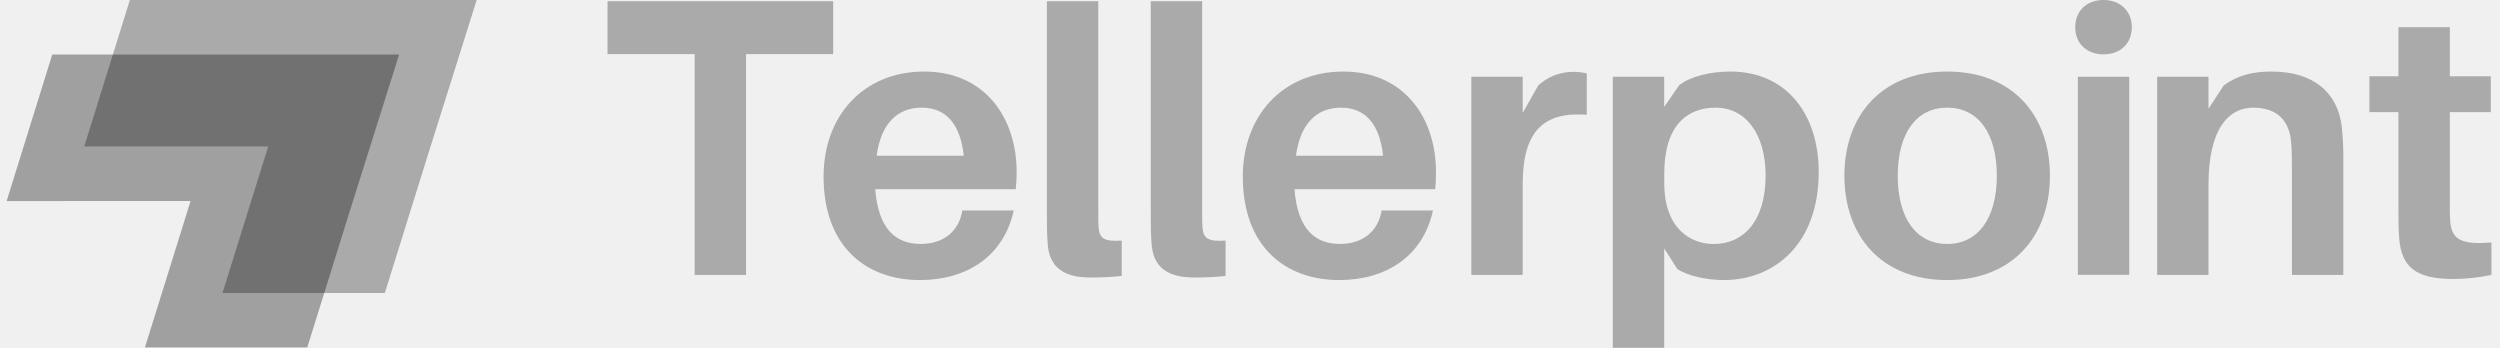
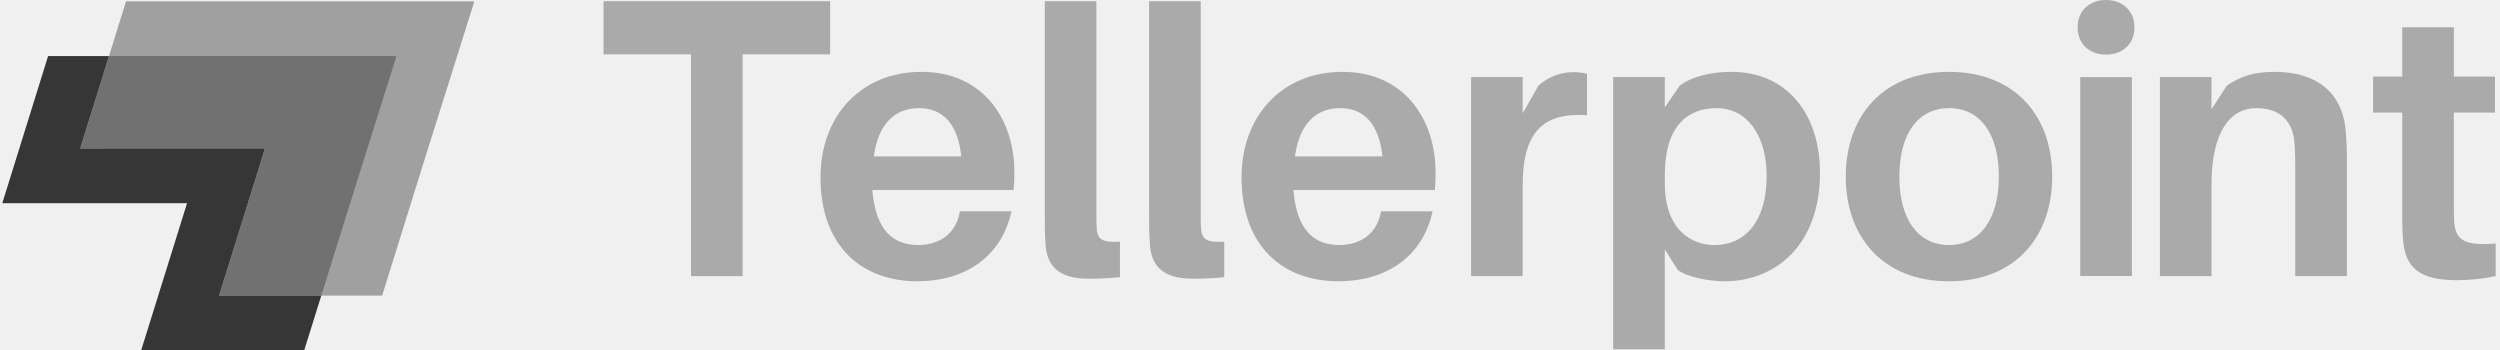
- <svg xmlns="http://www.w3.org/2000/svg" width="230" height="32" viewBox="0 0 230 32" fill="none">
-   <g clip-path="url(#clip0_51_1518)">
-     <path d="M43.856 0L39.613 13.475H39.61L35.405 26.958H20.467L24.675 13.475L7.748 13.478L11.948 0H43.856Z" fill="#AAAAAA" />
-     <g style="mix-blend-mode:multiply">
-       <g style="mix-blend-mode:multiply">
-         <path d="M36.719 5.016L32.476 18.493H32.473L28.265 31.974H13.33L17.535 18.493L0.611 18.496L4.808 5.016H36.719Z" fill="#AAAAAA" />
-       </g>
-     </g>
-     <path d="M68.635 4.979V25.294H63.91V4.979H55.893V0.109H76.652V4.979H68.635Z" fill="#AAAAAA" />
-     <path d="M93.452 17.407H80.518C80.828 21.244 82.53 22.443 84.732 22.443C86.744 22.443 88.227 21.313 88.534 19.361H93.263C92.337 23.607 88.911 25.765 84.64 25.765C79.641 25.765 75.769 22.65 75.769 16.243C75.769 10.658 79.434 6.582 85.019 6.582C90.604 6.582 93.53 10.83 93.53 15.809C93.535 16.342 93.509 16.876 93.452 17.407ZM80.65 14.325H88.667C88.359 11.451 87.057 9.905 84.795 9.905C82.602 9.905 81.061 11.31 80.65 14.325Z" fill="#AAAAAA" />
-     <path d="M101.041 19.327C101.041 20.046 101.041 20.526 101.075 21.006C101.176 21.928 101.587 22.239 103.199 22.135V25.389C102.232 25.49 101.26 25.536 100.287 25.527C97.956 25.527 96.485 24.665 96.381 22.305C96.312 21.483 96.312 20.629 96.312 19.431V0.109H101.041V19.327Z" fill="#AAAAAA" />
-     <path d="M110.598 19.327C110.598 20.046 110.598 20.526 110.632 21.006C110.733 21.928 111.144 22.239 112.753 22.135V25.389C111.786 25.49 110.814 25.536 109.842 25.527C107.513 25.527 106.042 24.665 105.938 22.305C105.869 21.483 105.869 20.629 105.869 19.431V0.109H110.598V19.327Z" fill="#AAAAAA" />
-     <path d="M132.04 17.407H119.091C119.399 21.244 121.103 22.443 123.305 22.443C125.317 22.443 126.8 21.313 127.108 19.361H131.833C130.911 23.607 127.484 25.765 123.21 25.765C118.209 25.765 114.337 22.65 114.337 16.243C114.337 10.658 118.005 6.582 123.587 6.582C129.169 6.582 132.109 10.83 132.109 15.809C132.117 16.342 132.094 16.876 132.04 17.407ZM119.229 14.325H127.243C126.936 11.451 125.633 9.905 123.374 9.905C121.181 9.905 119.64 11.31 119.229 14.325Z" fill="#AAAAAA" />
-     <path d="M145.981 6.755V10.557C142.043 10.27 140.088 12.029 140.088 16.927V25.294H135.363V7.062H140.088V10.385L141.526 7.85C142.379 7.071 143.488 6.63 144.644 6.611C145.094 6.6 145.544 6.648 145.981 6.755Z" fill="#AAAAAA" />
-     <path d="M167.323 15.832C167.323 22.408 163.279 25.765 158.588 25.765C157.079 25.765 155.23 25.389 154.305 24.739L153.106 22.854V32H148.378V7.062H153.106V9.836L154.475 7.85C155.504 7.028 157.349 6.582 159.203 6.582C164.308 6.582 167.323 10.454 167.323 15.832ZM162.436 16.139C162.436 12.403 160.657 9.905 157.837 9.905C155.236 9.905 153.112 11.514 153.112 15.97V16.832C153.112 20.977 155.475 22.448 157.668 22.448C160.401 22.443 162.436 20.353 162.436 16.139Z" fill="#AAAAAA" />
-     <path d="M188.593 16.174C188.593 21.69 185.201 25.765 179.136 25.765C173.071 25.765 169.683 21.69 169.683 16.174C169.683 10.658 173.071 6.582 179.136 6.582C185.201 6.582 188.593 10.635 188.593 16.174ZM183.707 16.174C183.707 12.236 181.982 9.905 179.148 9.905C176.314 9.905 174.592 12.236 174.592 16.174C174.592 20.111 176.317 22.443 179.148 22.443C181.979 22.443 183.707 20.08 183.707 16.174Z" fill="#AAAAAA" />
-     <path d="M196.129 2.501C196.129 4.007 195.066 5.001 193.525 5.001C191.985 5.001 190.921 4.007 190.921 2.501C190.921 0.995 191.985 0 193.525 0C195.066 0 196.129 1.026 196.129 2.501Z" fill="#AAAAAA" />
-     <path d="M195.891 7.062H191.162V25.285H195.891V7.062Z" fill="#AAAAAA" />
-     <path d="M215.586 15.01V25.294H210.858V15.659C210.858 14.906 210.858 14.05 210.789 13.127C210.653 11.207 209.59 9.905 207.296 9.905C205.003 9.905 203.183 11.891 203.183 16.958V25.294H198.458V7.062H203.183V10.008L204.589 7.85C205.891 6.924 207.227 6.582 208.975 6.582C212.844 6.582 215.071 8.502 215.448 11.687C215.558 12.791 215.604 13.9 215.586 15.01Z" fill="#AAAAAA" />
-     <path d="M225.384 18.743C225.384 19.361 225.384 19.873 225.419 20.353C225.554 22.135 226.569 22.512 229.213 22.308V25.294C228.066 25.534 226.898 25.66 225.726 25.668C222.197 25.668 220.932 24.518 220.725 21.931C220.656 21.109 220.656 20.321 220.656 19.295V10.316H217.986V7.016H220.656V2.5H225.384V7.016H229.15V10.316H225.384V18.743Z" fill="#AAAAAA" />
+ <svg xmlns="http://www.w3.org/2000/svg" width="229" height="32" viewBox="0 0 229 32" fill="none">
+   <g style="mix-blend-mode:multiply">
+     <path d="M36.317 5.135L32.075 18.613H32.072L27.864 32.093H12.929L17.134 18.613L0.21 18.615L4.406 5.135H36.317Z" fill="#393939" />
+     <path d="M43.454 0.119L39.212 13.594H39.209L35.004 27.078H20.066L24.274 13.594L7.347 13.597L11.546 0.119H43.454Z" fill="#AAAAAA" />
  </g>
-   <defs>
-     <clipPath id="clip0_51_1518">
-       <rect width="228.599" height="32" fill="white" transform="translate(0.611206)" />
-     </clipPath>
-   </defs>
+   <path fill-rule="evenodd" clip-rule="evenodd" d="M9.983 5.135H36.317L32.075 18.613H32.072L29.429 27.078H20.066L24.274 13.594L7.347 13.597L9.983 5.135Z" fill="#717171" />
+   <path d="M68.024 4.979V25.294H63.299V4.979H55.282V0.109H76.041V4.979H68.024Z" fill="#AAAAAA" />
+   <path d="M92.841 17.407H79.907C80.217 21.244 81.919 22.443 84.12 22.443C86.132 22.443 87.616 21.313 87.923 19.361H92.651C91.726 23.607 88.3 25.765 84.028 25.765C79.03 25.765 75.158 22.65 75.158 16.243C75.158 10.658 78.823 6.582 84.408 6.582C89.993 6.582 92.919 10.83 92.919 15.809C92.923 16.342 92.897 16.876 92.841 17.407ZM80.039 14.325H88.055C87.748 11.451 86.446 9.905 84.184 9.905C81.99 9.905 80.45 11.31 80.039 14.325Z" fill="#AAAAAA" />
+   <path d="M100.429 19.327C100.429 20.046 100.429 20.526 100.464 21.006C100.564 21.928 100.975 22.239 102.588 22.135V25.389C101.621 25.49 100.649 25.536 99.676 25.527C97.345 25.527 95.874 24.665 95.77 22.305C95.701 21.483 95.701 20.629 95.701 19.431V0.109H100.429V19.327Z" fill="#AAAAAA" />
+   <path d="M109.986 19.327C109.986 20.046 109.986 20.526 110.021 21.006C110.122 21.928 110.533 22.239 112.142 22.135V25.389C111.175 25.49 110.203 25.536 109.231 25.527C106.902 25.527 105.431 24.665 105.327 22.305C105.258 21.483 105.258 20.629 105.258 19.431V0.109H109.986V19.327Z" fill="#AAAAAA" />
+   <path d="M131.429 17.407H118.48C118.788 21.244 120.492 22.443 122.694 22.443C124.706 22.443 126.189 21.313 126.497 19.361H131.222C130.3 23.607 126.873 25.765 122.599 25.765C117.598 25.765 113.726 22.65 113.726 16.243C113.726 10.658 117.394 6.582 122.976 6.582C128.558 6.582 131.498 10.83 131.498 15.809C131.506 16.342 131.483 16.876 131.429 17.407ZM118.618 14.325H126.632C126.324 11.451 125.022 9.905 122.763 9.905C120.57 9.905 119.029 11.31 118.618 14.325Z" fill="#AAAAAA" />
+   <path d="M145.37 6.755V10.557C141.432 10.27 139.477 12.029 139.477 16.927V25.294H134.752V7.062H139.477V10.385L140.914 7.85C141.768 7.071 142.877 6.63 144.033 6.611C144.483 6.6 144.932 6.648 145.37 6.755Z" fill="#AAAAAA" />
+   <path d="M166.712 15.832C166.712 22.408 162.667 25.765 157.976 25.765C156.467 25.765 154.619 25.389 153.694 24.739L152.495 22.854V32H147.767V7.062H152.495V9.836L153.863 7.85C154.892 7.028 156.738 6.582 158.592 6.582C163.696 6.582 166.712 10.454 166.712 15.832ZM161.825 16.139C161.825 12.403 160.046 9.905 157.226 9.905C154.625 9.905 152.501 11.514 152.501 15.97V16.832C152.501 20.977 154.864 22.448 157.057 22.448C159.79 22.443 161.825 20.353 161.825 16.139Z" fill="#AAAAAA" />
+   <path d="M187.982 16.174C187.982 21.69 184.59 25.765 178.525 25.765C172.46 25.765 169.071 21.69 169.071 16.174C169.071 10.658 172.46 6.582 178.525 6.582C184.59 6.582 187.982 10.635 187.982 16.174ZM183.095 16.174C183.095 12.236 181.371 9.905 178.537 9.905C175.703 9.905 173.981 12.236 173.981 16.174C173.981 20.111 175.705 22.443 178.537 22.443C181.368 22.443 183.095 20.08 183.095 16.174Z" fill="#AAAAAA" />
+   <path d="M195.518 2.501C195.518 4.007 194.455 5.001 192.914 5.001C191.373 5.001 190.31 4.007 190.31 2.501C190.31 0.995 191.373 0 192.914 0C194.455 0 195.518 1.026 195.518 2.501Z" fill="#AAAAAA" />
+   <path d="M195.28 7.062H190.551V25.285H195.28V7.062Z" fill="#AAAAAA" />
+   <path d="M214.975 15.01V25.294H210.246V15.659C210.246 14.906 210.246 14.05 210.177 13.127C210.042 11.207 208.979 9.905 206.685 9.905C204.391 9.905 202.572 11.891 202.572 16.958V25.294H197.846V7.062H202.572V10.008L203.977 7.85C205.279 6.924 206.616 6.582 208.364 6.582C212.232 6.582 214.46 8.502 214.837 11.687C214.947 12.791 214.993 13.9 214.975 15.01Z" fill="#AAAAAA" />
+   <path d="M224.773 18.743C224.773 19.361 224.773 19.873 224.808 20.353C224.943 22.135 225.957 22.512 228.602 22.308V25.294C227.455 25.534 226.287 25.66 225.115 25.668C221.586 25.668 220.321 24.518 220.114 21.931C220.045 21.109 220.045 20.321 220.045 19.295V10.316H217.375V7.016H220.045V2.5H224.773V7.016H228.539V10.316H224.773V18.743Z" fill="#AAAAAA" />
</svg>
